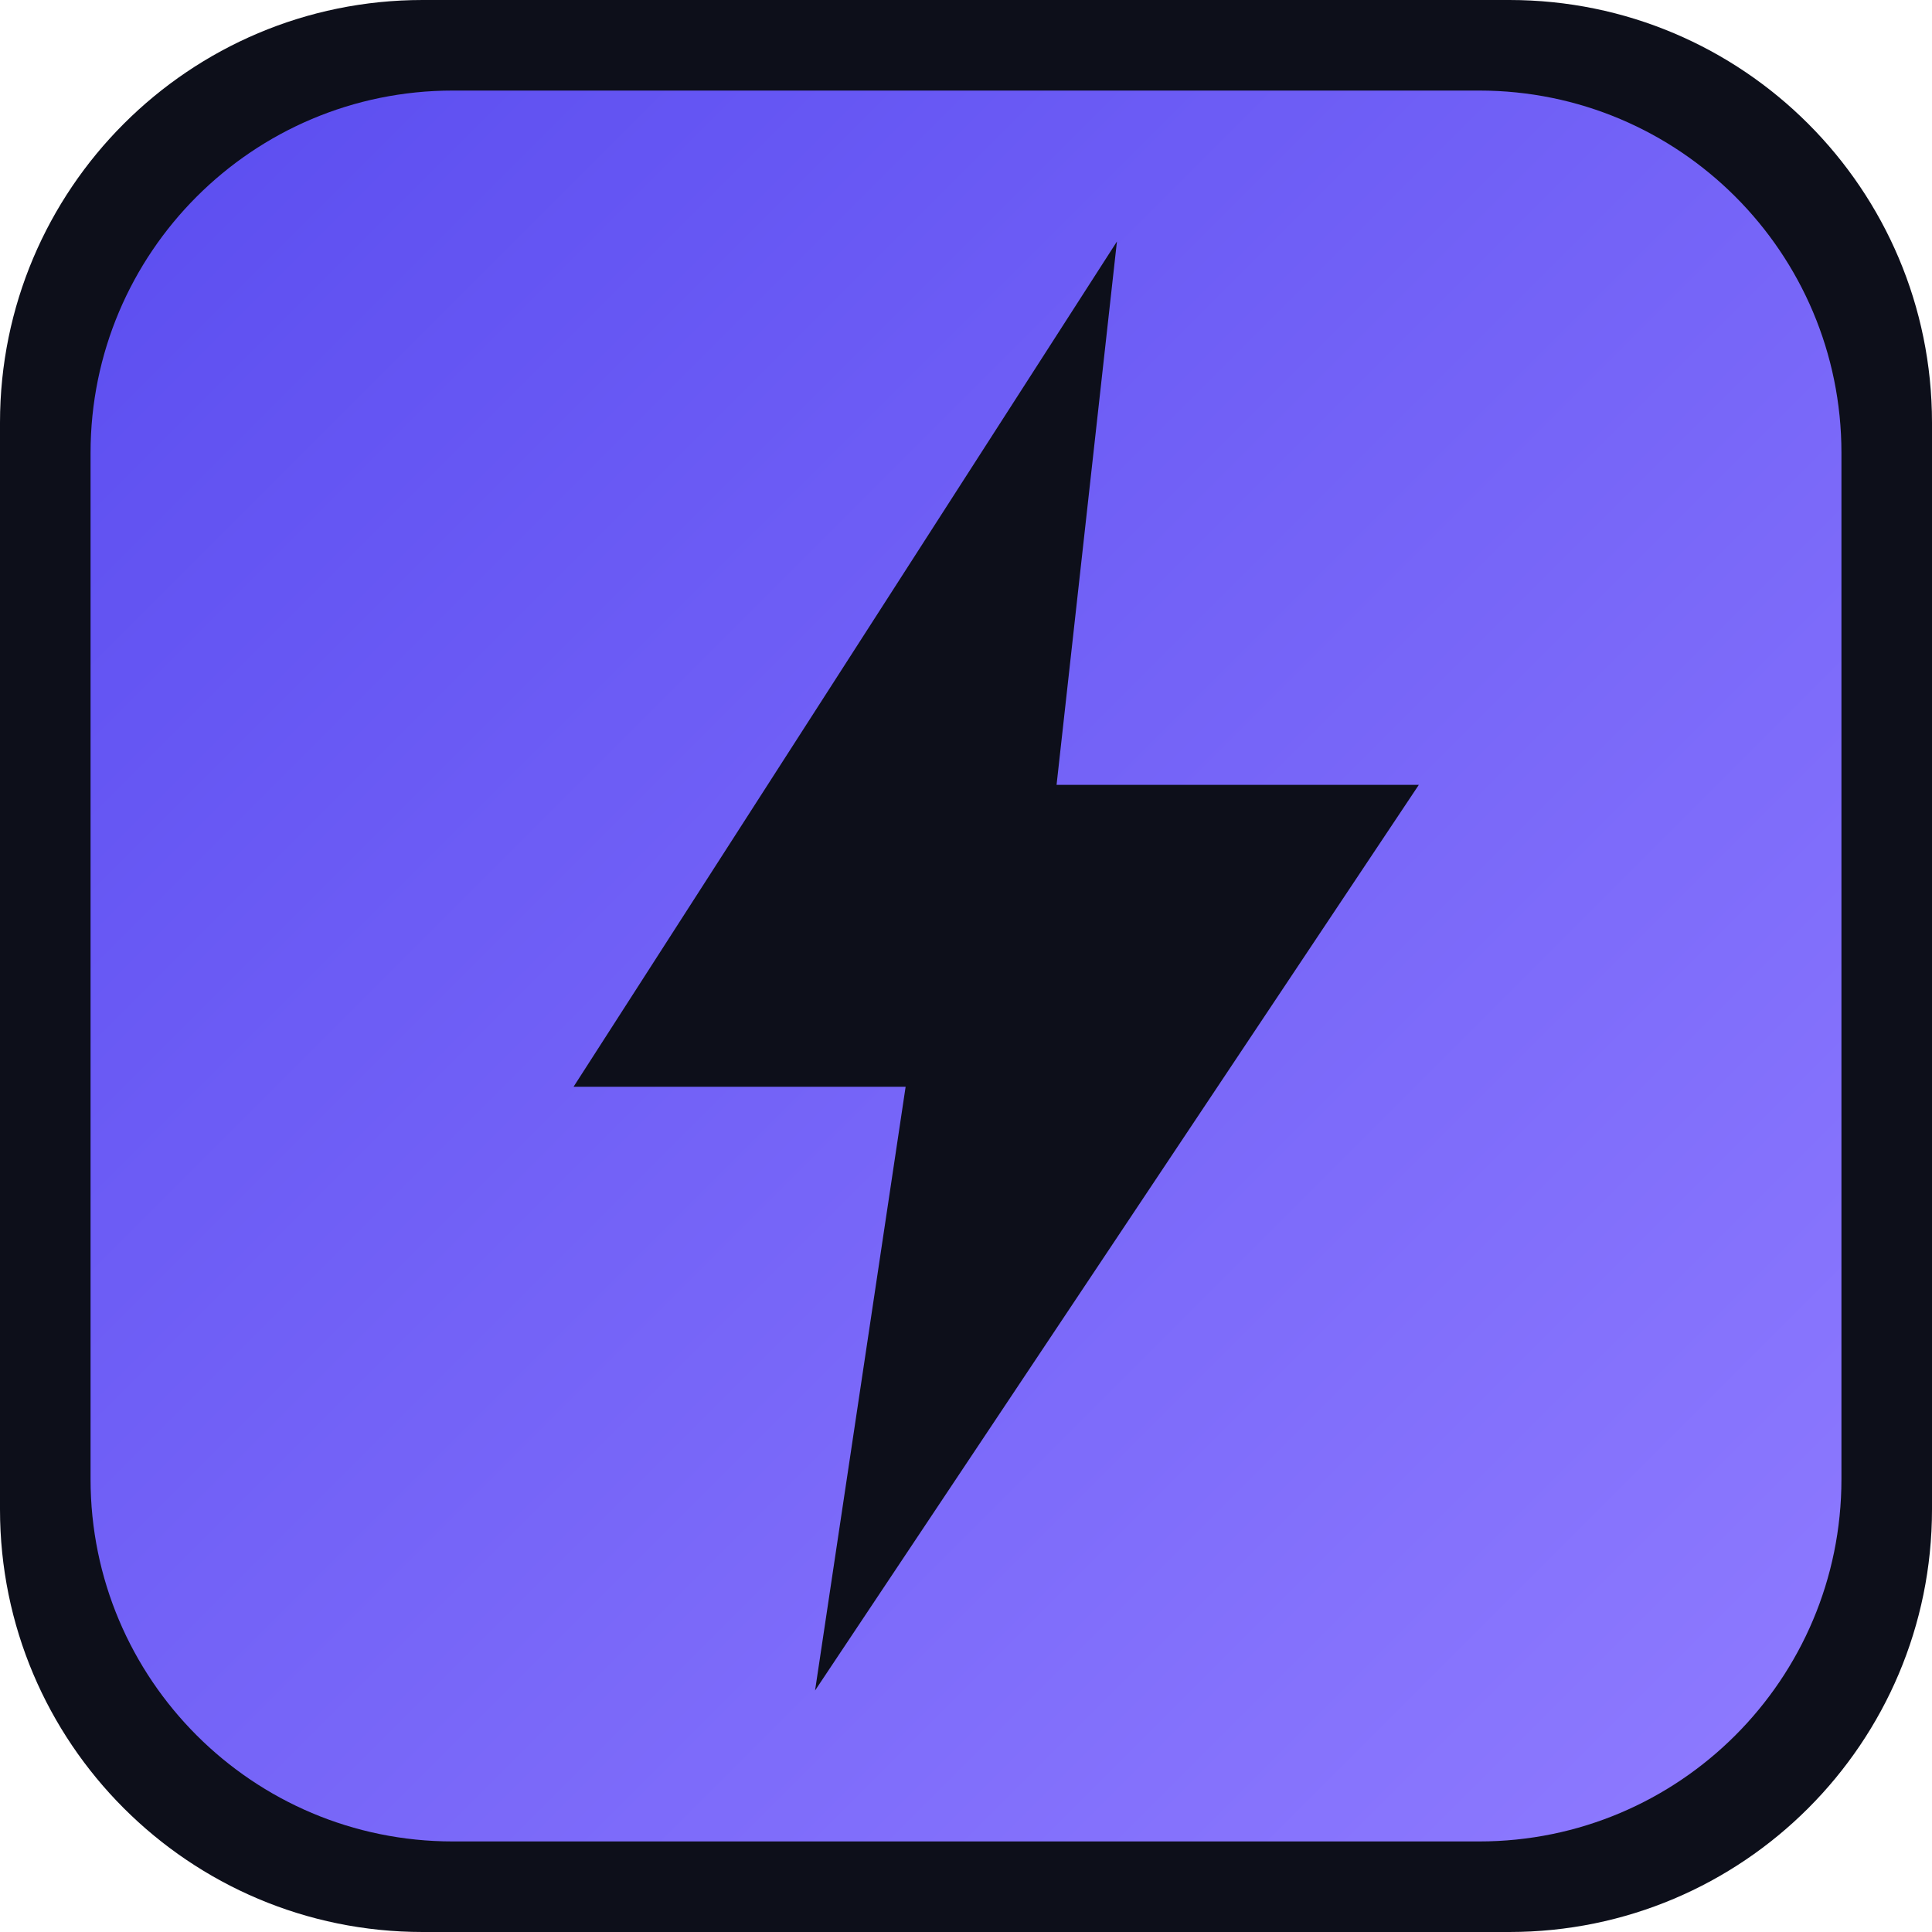
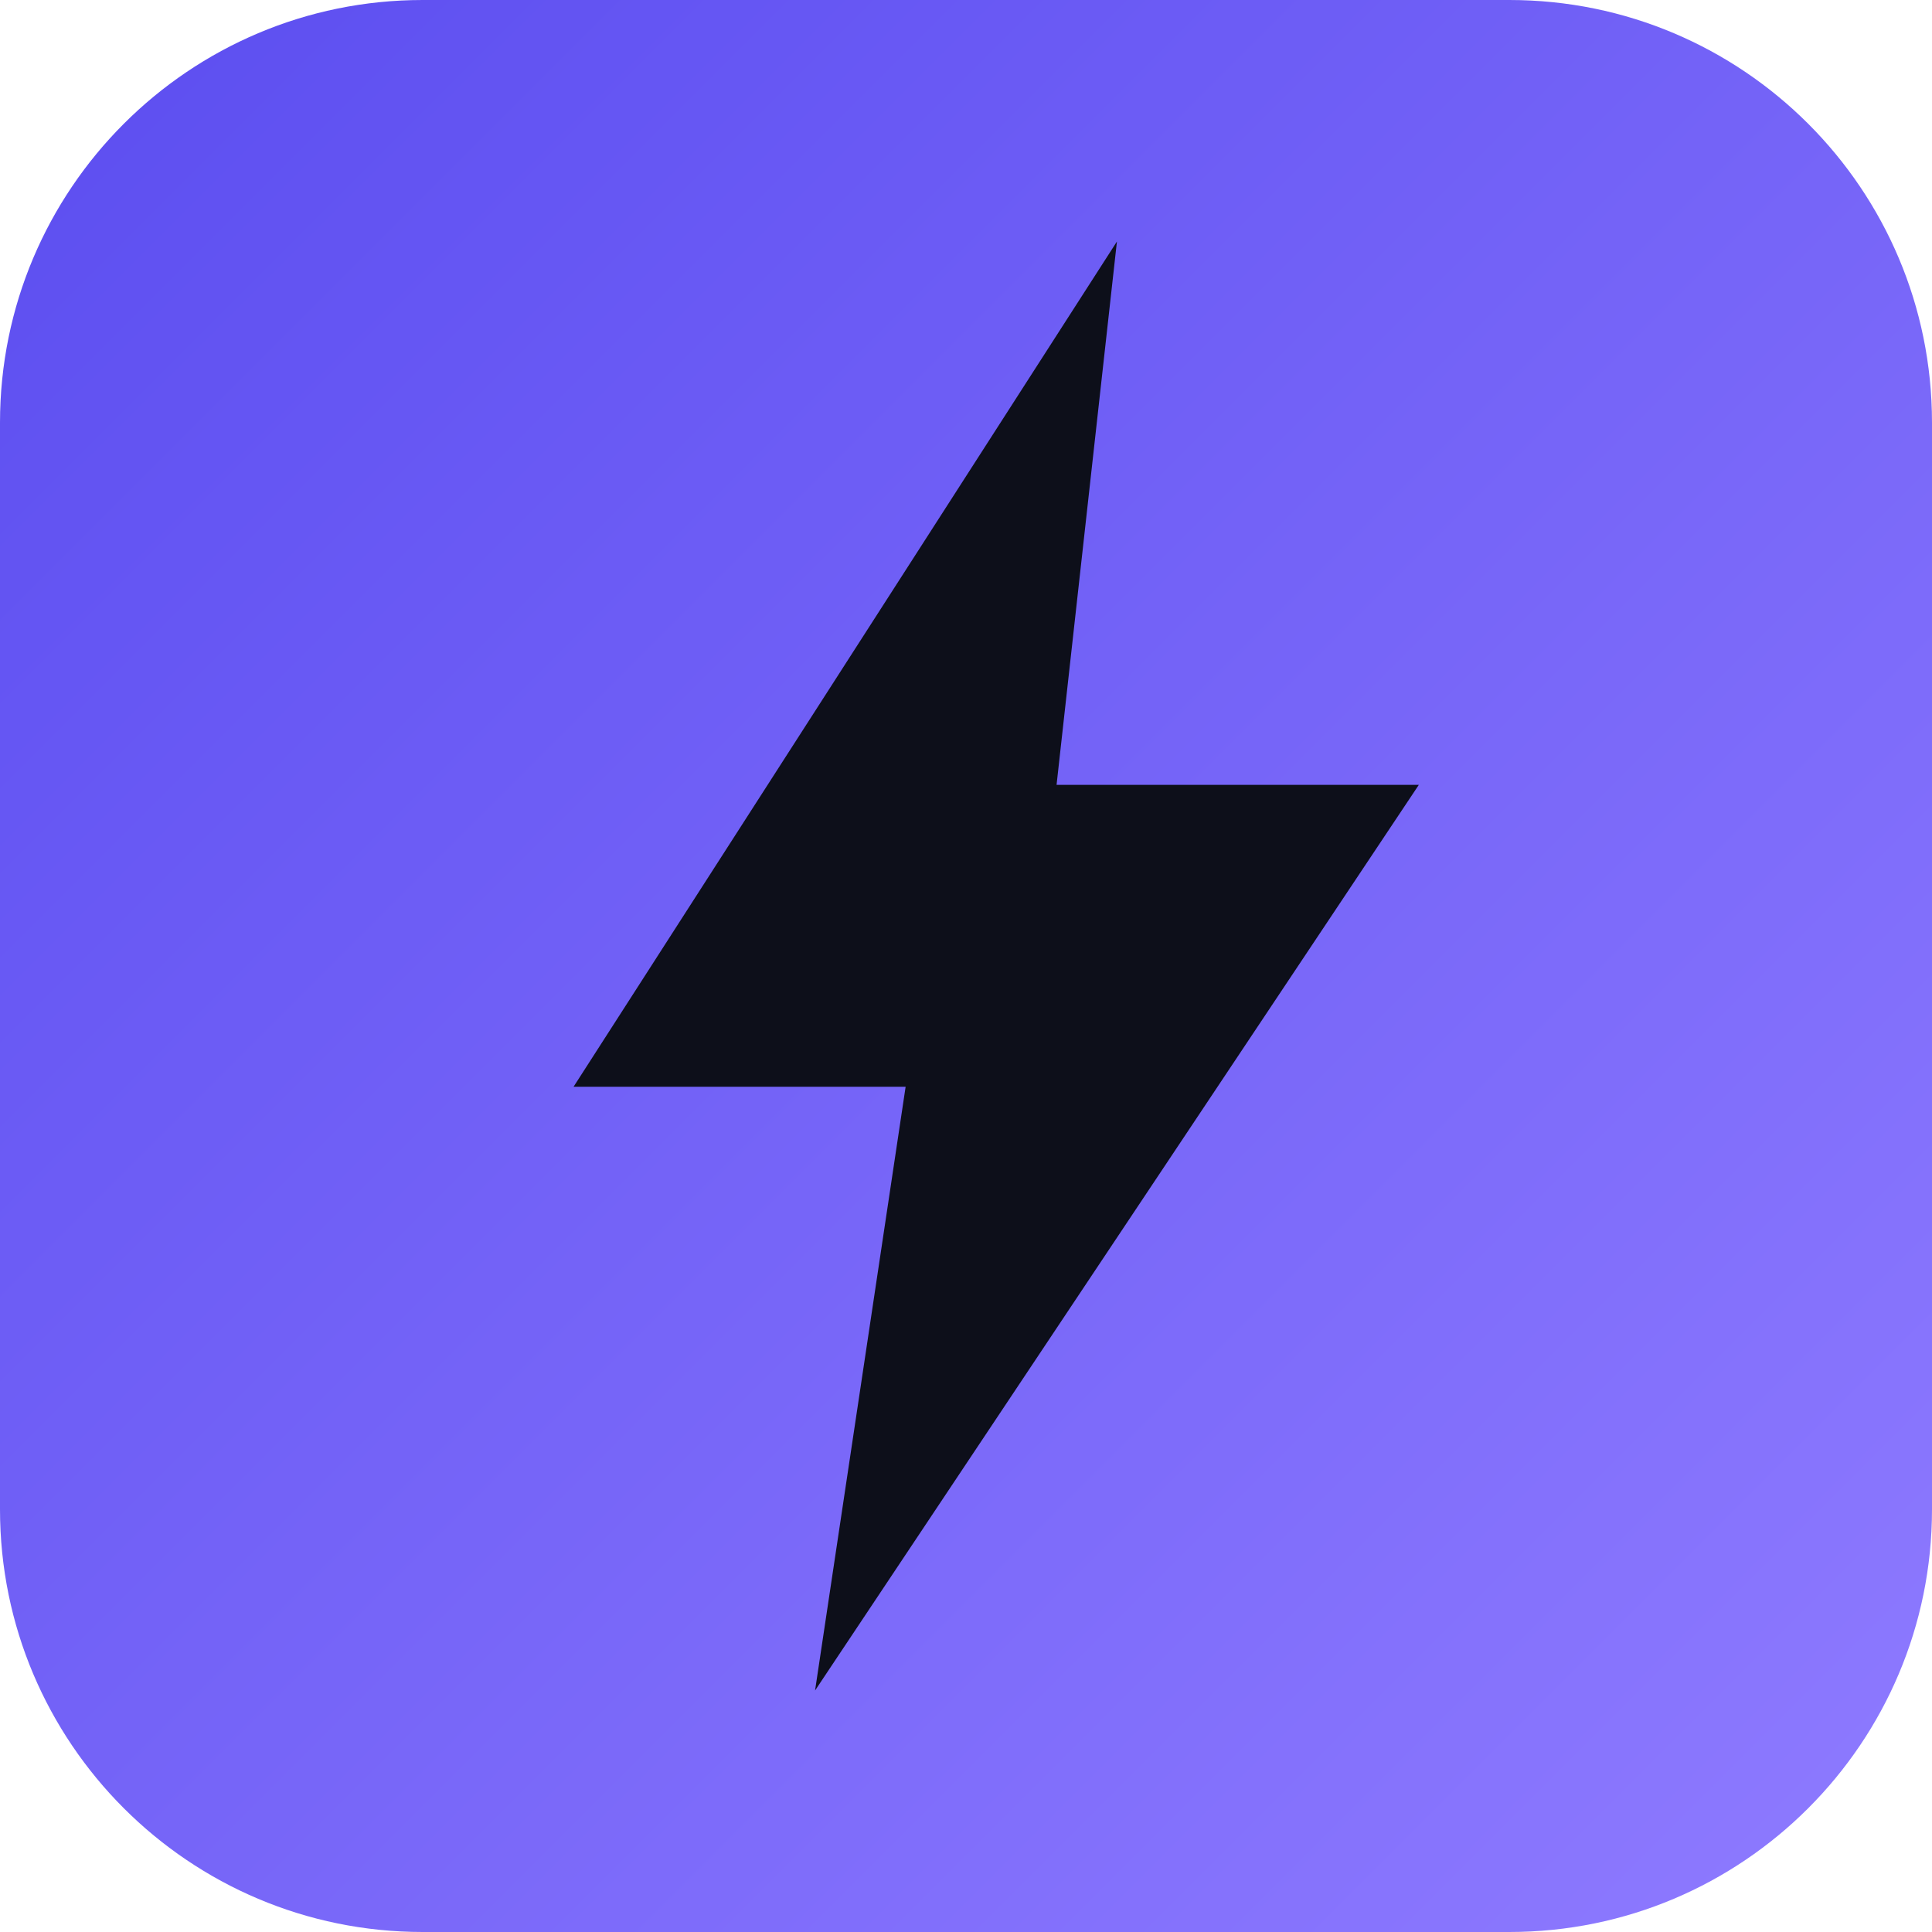
<svg xmlns="http://www.w3.org/2000/svg" viewBox="0 0 512 512">
  <defs>
    <linearGradient id="bg" x1="0" y1="0" x2="1" y2="1">
      <stop offset="0" stop-color="#5b4df0" />
      <stop offset="1" stop-color="#8f7bff" />
    </linearGradient>
  </defs>
-   <rect width="512" height="512" rx="112" fill="#0d0f1a" />
-   <rect x="24" y="24" width="464" height="464" rx="96" fill="url(#bg)" />
+   <rect width="512" height="512" rx="112" fill="url(#bg)" />
  <polygon points="296,64 152,288 240,288 216,448 376,208 280,208" fill="#0d0f1a" />
</svg>
